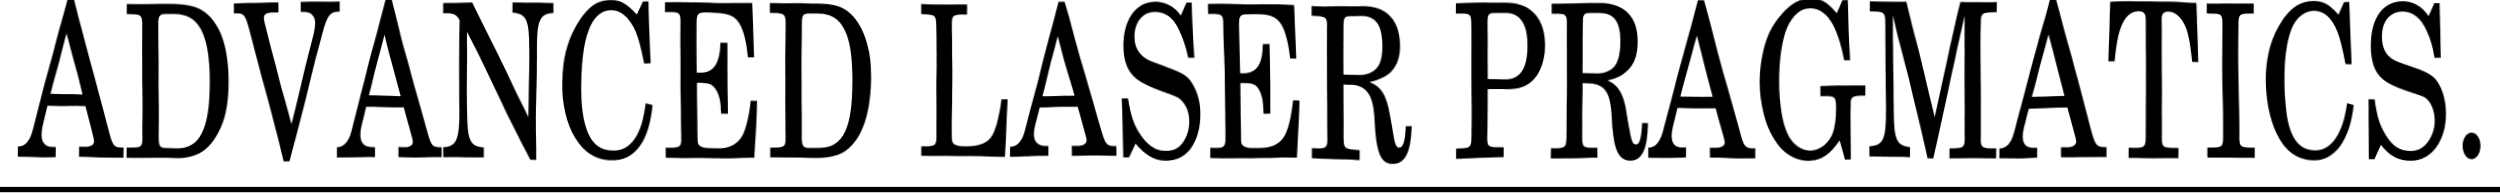
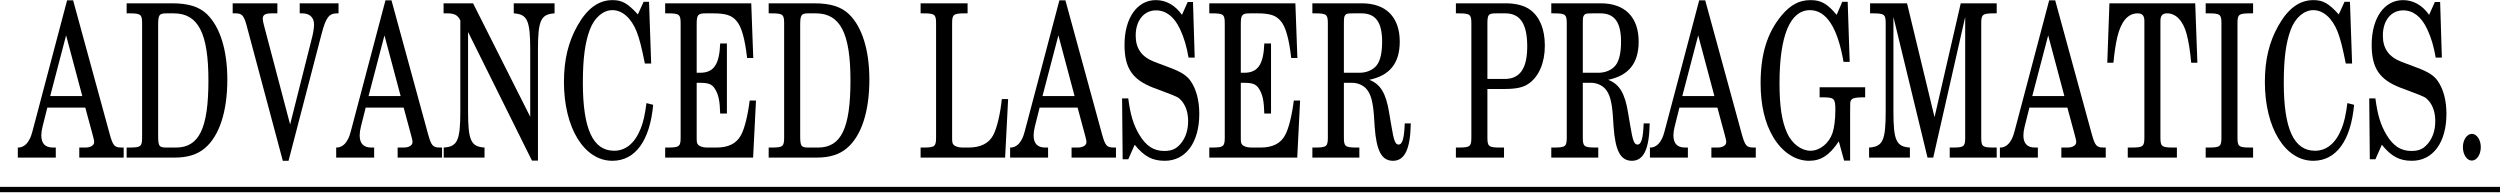
<svg xmlns="http://www.w3.org/2000/svg" width="5.2in" height="0.4in" viewBox="0 0 468 35.96" id="svg4144" version="1.1">
  <defs id="defs4146">
    <filter style="color-interpolation-filters:sRGB;" id="filter20313">
      <feTurbulence type="fractalNoise" numOctaves="5" seed="1" baseFrequency="0.013 0.013" result="turbulence" id="feTurbulence20315" />
      <feDisplacementMap in="SourceGraphic" in2="turbulence" scale="2" yChannelSelector="G" xChannelSelector="R" id="feDisplacementMap20317" />
    </filter>
    <filter style="color-interpolation-filters:sRGB;" id="filter20319">
      <feTurbulence type="fractalNoise" numOctaves="5" seed="1" baseFrequency="0.013 0.013" result="turbulence" id="feTurbulence20321" />
      <feDisplacementMap in="SourceGraphic" in2="turbulence" scale="2" yChannelSelector="G" xChannelSelector="R" id="feDisplacementMap20323" />
    </filter>
    <filter style="color-interpolation-filters:sRGB;" id="filter20325">
      <feTurbulence type="fractalNoise" numOctaves="5" seed="1" baseFrequency="0.013 0.013" result="turbulence" id="feTurbulence20327" />
      <feDisplacementMap in="SourceGraphic" in2="turbulence" scale="2" yChannelSelector="G" xChannelSelector="R" id="feDisplacementMap20329" />
    </filter>
    <filter style="color-interpolation-filters:sRGB;" id="filter20331">
      <feTurbulence type="fractalNoise" numOctaves="5" seed="1" baseFrequency="0.013 0.013" result="turbulence" id="feTurbulence20333" />
      <feDisplacementMap in="SourceGraphic" in2="turbulence" scale="2" yChannelSelector="G" xChannelSelector="R" id="feDisplacementMap20335" />
    </filter>
    <filter style="color-interpolation-filters:sRGB;" id="filter20337">
      <feTurbulence type="fractalNoise" numOctaves="5" seed="1" baseFrequency="0.013 0.013" result="turbulence" id="feTurbulence20339" />
      <feDisplacementMap in="SourceGraphic" in2="turbulence" scale="2" yChannelSelector="G" xChannelSelector="R" id="feDisplacementMap20341" />
    </filter>
    <filter style="color-interpolation-filters:sRGB;" id="filter20343">
      <feTurbulence type="fractalNoise" numOctaves="5" seed="1" baseFrequency="0.013 0.013" result="turbulence" id="feTurbulence20345" />
      <feDisplacementMap in="SourceGraphic" in2="turbulence" scale="2" yChannelSelector="G" xChannelSelector="R" id="feDisplacementMap20347" />
    </filter>
    <filter style="color-interpolation-filters:sRGB;" id="filter20349">
      <feTurbulence type="fractalNoise" numOctaves="5" seed="1" baseFrequency="0.013 0.013" result="turbulence" id="feTurbulence20351" />
      <feDisplacementMap in="SourceGraphic" in2="turbulence" scale="2" yChannelSelector="G" xChannelSelector="R" id="feDisplacementMap20353" />
    </filter>
    <filter style="color-interpolation-filters:sRGB;" id="filter20355">
      <feTurbulence type="fractalNoise" numOctaves="5" seed="1" baseFrequency="0.013 0.013" result="turbulence" id="feTurbulence20357" />
      <feDisplacementMap in="SourceGraphic" in2="turbulence" scale="2" yChannelSelector="G" xChannelSelector="R" id="feDisplacementMap20359" />
    </filter>
    <filter style="color-interpolation-filters:sRGB;" id="filter20361">
      <feTurbulence type="fractalNoise" numOctaves="5" seed="1" baseFrequency="0.013 0.013" result="turbulence" id="feTurbulence20363" />
      <feDisplacementMap in="SourceGraphic" in2="turbulence" scale="2" yChannelSelector="G" xChannelSelector="R" id="feDisplacementMap20365" />
    </filter>
    <filter style="color-interpolation-filters:sRGB;" id="filter20367">
      <feTurbulence type="fractalNoise" numOctaves="5" seed="1" baseFrequency="0.013 0.013" result="turbulence" id="feTurbulence20369" />
      <feDisplacementMap in="SourceGraphic" in2="turbulence" scale="2" yChannelSelector="G" xChannelSelector="R" id="feDisplacementMap20371" />
    </filter>
    <filter style="color-interpolation-filters:sRGB;" id="filter20373">
      <feTurbulence type="fractalNoise" numOctaves="5" seed="1" baseFrequency="0.013 0.013" result="turbulence" id="feTurbulence20375" />
      <feDisplacementMap in="SourceGraphic" in2="turbulence" scale="2" yChannelSelector="G" xChannelSelector="R" id="feDisplacementMap20377" />
    </filter>
    <filter style="color-interpolation-filters:sRGB;" id="filter20379">
      <feTurbulence type="fractalNoise" numOctaves="5" seed="1" baseFrequency="0.013 0.013" result="turbulence" id="feTurbulence20381" />
      <feDisplacementMap in="SourceGraphic" in2="turbulence" scale="2" yChannelSelector="G" xChannelSelector="R" id="feDisplacementMap20383" />
    </filter>
    <filter style="color-interpolation-filters:sRGB;" id="filter20385">
      <feTurbulence type="fractalNoise" numOctaves="5" seed="1" baseFrequency="0.013 0.013" result="turbulence" id="feTurbulence20387" />
      <feDisplacementMap in="SourceGraphic" in2="turbulence" scale="2" yChannelSelector="G" xChannelSelector="R" id="feDisplacementMap20389" />
    </filter>
    <filter style="color-interpolation-filters:sRGB;" id="filter20391">
      <feTurbulence type="fractalNoise" numOctaves="5" seed="1" baseFrequency="0.013 0.013" result="turbulence" id="feTurbulence20393" />
      <feDisplacementMap in="SourceGraphic" in2="turbulence" scale="2" yChannelSelector="G" xChannelSelector="R" id="feDisplacementMap20395" />
    </filter>
    <filter style="color-interpolation-filters:sRGB;" id="filter20397">
      <feTurbulence type="fractalNoise" numOctaves="5" seed="1" baseFrequency="0.013 0.013" result="turbulence" id="feTurbulence20399" />
      <feDisplacementMap in="SourceGraphic" in2="turbulence" scale="2" yChannelSelector="G" xChannelSelector="R" id="feDisplacementMap20401" />
    </filter>
    <filter style="color-interpolation-filters:sRGB;" id="filter20403">
      <feTurbulence type="fractalNoise" numOctaves="5" seed="1" baseFrequency="0.013 0.013" result="turbulence" id="feTurbulence20405" />
      <feDisplacementMap in="SourceGraphic" in2="turbulence" scale="2" yChannelSelector="G" xChannelSelector="R" id="feDisplacementMap20407" />
    </filter>
    <filter style="color-interpolation-filters:sRGB;" id="filter20409">
      <feTurbulence type="fractalNoise" numOctaves="5" seed="1" baseFrequency="0.013 0.013" result="turbulence" id="feTurbulence20411" />
      <feDisplacementMap in="SourceGraphic" in2="turbulence" scale="2" yChannelSelector="G" xChannelSelector="R" id="feDisplacementMap20413" />
    </filter>
    <filter style="color-interpolation-filters:sRGB;" id="filter20415">
      <feTurbulence type="fractalNoise" numOctaves="5" seed="1" baseFrequency="0.013 0.013" result="turbulence" id="feTurbulence20417" />
      <feDisplacementMap in="SourceGraphic" in2="turbulence" scale="2" yChannelSelector="G" xChannelSelector="R" id="feDisplacementMap20419" />
    </filter>
    <filter style="color-interpolation-filters:sRGB;" id="filter20421">
      <feTurbulence type="fractalNoise" numOctaves="5" seed="1" baseFrequency="0.013 0.013" result="turbulence" id="feTurbulence20423" />
      <feDisplacementMap in="SourceGraphic" in2="turbulence" scale="2" yChannelSelector="G" xChannelSelector="R" id="feDisplacementMap20425" />
    </filter>
    <filter style="color-interpolation-filters:sRGB;" id="filter20427">
      <feTurbulence type="fractalNoise" numOctaves="5" seed="1" baseFrequency="0.013 0.013" result="turbulence" id="feTurbulence20429" />
      <feDisplacementMap in="SourceGraphic" in2="turbulence" scale="2" yChannelSelector="G" xChannelSelector="R" id="feDisplacementMap20431" />
    </filter>
    <filter style="color-interpolation-filters:sRGB;" id="filter20433">
      <feTurbulence type="fractalNoise" numOctaves="5" seed="1" baseFrequency="0.013 0.013" result="turbulence" id="feTurbulence20435" />
      <feDisplacementMap in="SourceGraphic" in2="turbulence" scale="2" yChannelSelector="G" xChannelSelector="R" id="feDisplacementMap20437" />
    </filter>
    <filter style="color-interpolation-filters:sRGB;" id="filter20439">
      <feTurbulence type="fractalNoise" numOctaves="5" seed="1" baseFrequency="0.013 0.013" result="turbulence" id="feTurbulence20441" />
      <feDisplacementMap in="SourceGraphic" in2="turbulence" scale="2" yChannelSelector="G" xChannelSelector="R" id="feDisplacementMap20443" />
    </filter>
    <filter style="color-interpolation-filters:sRGB;" id="filter20445">
      <feTurbulence type="fractalNoise" numOctaves="5" seed="1" baseFrequency="0.013 0.013" result="turbulence" id="feTurbulence20447" />
      <feDisplacementMap in="SourceGraphic" in2="turbulence" scale="2" yChannelSelector="G" xChannelSelector="R" id="feDisplacementMap20449" />
    </filter>
    <filter style="color-interpolation-filters:sRGB;" id="filter20451">
      <feTurbulence type="fractalNoise" numOctaves="5" seed="1" baseFrequency="0.013 0.013" result="turbulence" id="feTurbulence20453" />
      <feDisplacementMap in="SourceGraphic" in2="turbulence" scale="2" yChannelSelector="G" xChannelSelector="R" id="feDisplacementMap20455" />
    </filter>
  </defs>
  <g id="layer1" transform="translate(-144,-216.9018)">
-     <g transform="matrix(0.6703418,0,0,1,13.48319,-72.8464)" style="font-style:normal;font-variant:normal;font-weight:500;font-stretch:normal;font-size:40px;line-height:125%;font-family:'Century Schoolbook L';-inkscape-font-specification:'Century Schoolbook L Medium';letter-spacing:0px;word-spacing:0px;fill:#000000;fill-opacity:1;stroke:none;stroke-width:1px;stroke-linecap:butt;stroke-linejoin:miter;stroke-opacity:1" id="flowRoot4692">
-       <path d="m 215.12,289.788 -1.68,0 -9.2,23.32 c -0.8,2.08 -0.96,2.36 -1.56,3 -0.64,0.76 -1.76,1.24 -2.84,1.24 l -0.16,0 0,1.88 10.6,0 0,-1.88 -0.8,0 c -2.16,0 -3.24,-0.76 -3.24,-2.28 0,-0.48 0.12,-1.04 0.36,-1.68 l 1.32,-3.52 10.6,0 2.16,5.36 c 0.24,0.6 0.32,0.88 0.32,1.08 0,0.64 -1,1.04 -2.48,1.04 l -1.68,0 0,1.88 12.4,0 0,-1.88 -0.56,0 c -2,0 -2.44,-0.32 -3.36,-2.56 l -10.2,-25 z m -1.96,6.56 4.52,11.36 -8.96,0 4.44,-11.36 z" style="filter:url(#filter20313)" id="path14889" />
-       <path d="m 234.386,314.308 0,1.16 c 0,1.68 -0.36,1.88 -3.56,1.88 l -0.76,0 0,1.88 13.44,0 c 3.56,0 6.28,-0.56 8.4,-1.76 4.04,-2.28 6.28,-6.84 6.28,-12.84 0,-5.48 -2,-9.84 -5.68,-12.24 -2.2,-1.4 -5.16,-2.04 -9.72,-2.04 l -12.72,0 0,1.88 0.76,0 c 3.2,0 3.56,0.2 3.56,1.88 l 0,1.16 0,19.04 z m 6.76,3.04 c -2,0 -2.28,-0.24 -2.28,-2.2 l 0,-20.68 c 0,-1.96 0.28,-2.24 2.28,-2.24 l 2.08,0 c 6.84,0 9.68,3.72 9.68,12.56 0,8.96 -2.6,12.56 -9.04,12.56 l -2.72,0 z" style="filter:url(#filter20319)" id="path14891" />
-       <path d="m 275.72,313.028 -7.32,-18.6 c -0.2,-0.48 -0.32,-0.96 -0.32,-1.2 0,-0.72 0.68,-1 2.48,-1 l 1.6,0 0,-1.88 -12.48,0 0,1.88 0.8,0 c 1.8,0 2.32,0.4 3.08,2.24 l 10.12,25.36 1.6,0 9.2,-23.68 c 1.2,-3.12 2.08,-3.92 4.36,-3.92 l 0.4,0 0,-1.88 -10.84,0 0,1.88 0.76,0 c 2.04,0 3.24,0.8 3.24,2.08 0,0.56 -0.2,1.48 -0.48,2.24 l -6.2,16.48 z" style="filter:url(#filter20325)" id="path14893" />
-       <path d="m 304.026,289.788 -1.68,0 -9.2,23.32 c -0.8,2.08 -0.96,2.36 -1.56,3 -0.64,0.76 -1.76,1.24 -2.84,1.24 l -0.16,0 0,1.88 10.6,0 0,-1.88 -0.8,0 c -2.16,0 -3.24,-0.76 -3.24,-2.28 0,-0.48 0.12,-1.04 0.36,-1.68 l 1.32,-3.52 10.6,0 2.16,5.36 c 0.24,0.6 0.32,0.88 0.32,1.08 0,0.64 -1,1.04 -2.48,1.04 l -1.68,0 0,1.88 12.4,0 0,-1.88 -0.56,0 c -2,0 -2.44,-0.32 -3.36,-2.56 l -10.2,-25 z m -1.96,6.56 4.52,11.36 -8.96,0 4.44,-11.36 z" style="filter:url(#filter20331)" id="path14895" />
-       <path d="m 326.812,290.348 -8.24,0 0,1.88 1,0 c 2.04,0 2.96,0.32 3.68,1.32 l 0,17 c 0,5.48 -0.8,6.64 -4.64,6.8 l 0,1.88 11.4,0 0,-1.88 c -3.8,-0.16 -4.6,-1.32 -4.6,-6.8 l 0,-14.84 17.84,24.08 1.68,0 0,-20.76 c 0,-5.48 0.8,-6.64 4.64,-6.8 l 0,-1.88 -11.4,0 0,1.88 c 3.8,0.16 4.6,1.32 4.6,6.8 l 0,12.56 -15.96,-21.24 z" style="filter:url(#filter20337)" id="path14897" />
-       <path d="m 375.951,290.068 -1.52,0 -1.6,2.36 c -2.84,-2.08 -4.4,-2.68 -7.08,-2.68 -3.88,0 -7.08,1.56 -9.8,4.8 -2.56,3.04 -3.76,6.4 -3.76,10.52 0,8.6 5.64,14.76 13.52,14.76 6.4,0 10.48,-3.76 11.4,-10.48 l -1.88,-0.32 c -0.4,2.12 -0.88,3.56 -1.6,4.76 -1.64,2.76 -4.2,4.16 -7.44,4.16 -5.92,0 -8.72,-4.12 -8.72,-12.72 0,-4.52 0.6,-7.56 1.96,-9.96 1.24,-2.24 3.72,-3.64 6.28,-3.64 2.8,0 5.28,1.48 6.8,4.04 0.76,1.32 1.36,2.88 2.28,5.96 l 1.76,0 -0.6,-11.56 z" style="filter:url(#filter20343)" id="path14899" />
-       <path d="m 404.497,290.348 -24.04,0 0,1.88 0.72,0 c 3.24,0 3.6,0.2 3.6,1.88 l 0,1.16 0,19.04 0,1.16 c 0,1.68 -0.36,1.88 -3.6,1.88 l -0.72,0 0,1.88 24.56,0 0.8,-10.68 -1.76,0 c -0.52,2.8 -1.44,5.28 -2.4,6.44 -1.24,1.6 -3.52,2.36 -6.88,2.36 l -2.64,0 c -1.2,0 -2.2,-0.24 -2.56,-0.6 -0.28,-0.24 -0.32,-0.48 -0.32,-1.32 l 0,-10.2 0.8,0 c 2.44,0 3.44,0.24 4.24,1.08 1.04,1.04 1.44,2.32 1.52,4.68 l 1.88,0 0,-13.12 -1.88,0 c -0.2,3.92 -1.8,5.48 -5.6,5.48 l -0.96,0 0,-9.12 c 0,-1.72 0.36,-2 2.52,-2 l 2.08,0 c 3.52,0 5.24,0.36 6.6,1.48 1.32,1.04 2.28,3.28 2.88,6.88 l 1.72,0 -0.56,-10.24 z" style="filter:url(#filter20349)" id="path14901" />
-       <path d="m 413.683,314.308 0,1.16 c 0,1.68 -0.36,1.88 -3.56,1.88 l -0.76,0 0,1.88 13.44,0 c 3.56,0 6.28,-0.56 8.4,-1.76 4.04,-2.28 6.28,-6.84 6.28,-12.84 0,-5.48 -2,-9.84 -5.68,-12.24 -2.2,-1.4 -5.16,-2.04 -9.72,-2.04 l -12.72,0 0,1.88 0.76,0 c 3.2,0 3.56,0.2 3.56,1.88 l 0,1.16 0,19.04 z m 6.76,3.04 c -2,0 -2.28,-0.24 -2.28,-2.2 l 0,-20.68 c 0,-1.96 0.28,-2.24 2.28,-2.24 l 2.08,0 c 6.84,0 9.68,3.72 9.68,12.56 0,8.96 -2.6,12.56 -9.04,12.56 l -2.72,0 z" style="filter:url(#filter20355)" id="path14903" />
-       <path d="m 476.231,308.268 -1.76,0 c -0.4,2.72 -1.36,5.44 -2.4,6.76 -1.24,1.56 -3.56,2.32 -6.92,2.32 l -1.68,0 c -1.2,0 -2.2,-0.24 -2.56,-0.6 -0.28,-0.24 -0.32,-0.48 -0.32,-1.32 l 0,-20.16 0,-1.16 c 0,-1.68 0.36,-1.88 3.6,-1.88 l 0.72,0 0,-1.88 -13.12,0 0,1.88 0.72,0 c 3.24,0 3.6,0.2 3.6,1.88 l 0,1.16 0,19.04 0,1.16 c 0,1.68 -0.36,1.88 -3.6,1.88 l -0.72,0 0,1.88 23.6,0 0.84,-10.96 z" style="filter:url(#filter20361)" id="path14905" />
-       <path d="m 492.229,289.788 -1.68,0 -9.2,23.32 c -0.8,2.08 -0.96,2.36 -1.56,3 -0.64,0.76 -1.76,1.24 -2.84,1.24 l -0.16,0 0,1.88 10.6,0 0,-1.88 -0.8,0 c -2.16,0 -3.24,-0.76 -3.24,-2.28 0,-0.48 0.12,-1.04 0.36,-1.68 l 1.32,-3.52 10.6,0 2.16,5.36 c 0.24,0.6 0.32,0.88 0.32,1.08 0,0.64 -1,1.04 -2.48,1.04 l -1.68,0 0,1.88 12.4,0 0,-1.88 -0.56,0 c -2,0 -2.44,-0.32 -3.36,-2.56 l -10.2,-25 z m -1.96,6.56 4.52,11.36 -8.96,0 4.44,-11.36 z" style="filter:url(#filter20367)" id="path14907" />
-       <path d="m 527.856,290.108 -1.48,0 -1.6,2.4 c -1.88,-1.8 -4.44,-2.76 -7.28,-2.76 -5.24,0 -8.76,3.36 -8.76,8.36 0,4.36 2.16,6.52 8.04,8.04 l 3.8,0.96 c 2.96,0.76 3.24,0.84 4.08,1.48 1.2,0.92 1.84,2.24 1.84,3.8 0,1.6 -0.6,2.92 -1.8,4 -1.32,1.16 -2.64,1.6 -4.84,1.6 -2.96,0 -5.08,-0.92 -6.96,-3 -1.68,-1.88 -2.52,-3.76 -3.12,-6.84 l -1.72,0 0.16,11.4 1.56,0 1.8,-2.72 c 2.68,2.2 4.92,3 8.4,3 5.88,0 9.64,-3.44 9.64,-8.8 0,-2.48 -0.84,-4.6 -2.4,-6.12 -1.08,-1.04 -2.64,-1.72 -5.84,-2.52 l -4.28,-1.08 c -3.56,-0.92 -5.24,-2.48 -5.24,-4.92 0,-2.8 2.28,-4.72 5.68,-4.72 2.8,0 5.08,1.2 6.68,3.48 1.16,1.64 1.88,3.32 2.4,5.36 l 1.72,0 -0.48,-10.4 z" style="filter:url(#filter20373)" id="path14909" />
-       <path d="m 556.45,290.348 -24.04,0 0,1.88 0.72,0 c 3.24,0 3.6,0.2 3.6,1.88 l 0,1.16 0,19.04 0,1.16 c 0,1.68 -0.36,1.88 -3.6,1.88 l -0.72,0 0,1.88 24.56,0 0.8,-10.68 -1.76,0 c -0.52,2.8 -1.44,5.28 -2.4,6.44 -1.24,1.6 -3.52,2.36 -6.88,2.36 l -2.64,0 c -1.2,0 -2.2,-0.24 -2.56,-0.6 -0.28,-0.24 -0.32,-0.48 -0.32,-1.32 l 0,-10.2 0.8,0 c 2.44,0 3.44,0.24 4.24,1.08 1.04,1.04 1.44,2.32 1.52,4.68 l 1.88,0 0,-13.12 -1.88,0 c -0.2,3.92 -1.8,5.48 -5.6,5.48 l -0.96,0 0,-9.12 c 0,-1.72 0.36,-2 2.52,-2 l 2.08,0 c 3.52,0 5.24,0.36 6.6,1.48 1.32,1.04 2.28,3.28 2.88,6.88 l 1.72,0 -0.56,-10.24 z" style="filter:url(#filter20379)" id="path14911" />
-       <path d="m 569.996,305.228 2.32,0 c 1.56,0 3.16,0.48 4.04,1.2 1.16,0.92 1.76,2.36 2.04,5 l 0.2,2.04 c 0.48,4.52 1.96,6.36 5.12,6.36 3.28,0 4.84,-2.2 4.96,-7 l -1.68,0 c -0.16,2.76 -0.64,3.96 -1.72,3.96 -0.92,0 -1.32,-0.68 -2,-3.44 l -0.64,-2.52 c -0.88,-3.68 -2.44,-5.36 -5.56,-6.16 5.76,-0.8 8.52,-3.12 8.52,-7.16 0,-4.56 -3.84,-7.16 -10.56,-7.16 l -13.84,0 0,1.88 0.72,0 c 3.24,0 3.6,0.2 3.6,1.88 l 0,1.16 0,19.08 0,1.12 c 0,1.68 -0.36,1.88 -3.6,1.88 l -0.72,0 0,1.88 13.12,0 0,-1.88 -0.72,0 c -3.24,0 -3.6,-0.2 -3.6,-1.88 l 0,-1.12 0,-9.12 z m 0,-1.88 0,-8.8 c 0,-1.6 0.04,-1.72 0.44,-2.04 0.32,-0.24 0.6,-0.28 2.32,-0.28 l 2.16,0 c 3.96,0 5.76,1.68 5.76,5.32 0,2.04 -0.52,3.6 -1.56,4.44 -1,0.84 -2.8,1.36 -4.72,1.36 l -4.4,0 z" style="filter:url(#filter20385)" id="path14913" />
-       <path d="m 610.076,306.388 4.52,0 c 3.6,0 5.48,-0.28 7.08,-1.04 2.84,-1.36 4.44,-3.92 4.44,-7.08 0,-3.04 -1.4,-5.36 -4.04,-6.68 -1.56,-0.8 -4.04,-1.24 -6.8,-1.24 l -14,0 0,1.88 0.72,0 c 3.24,0 3.6,0.2 3.6,1.88 l 0,1.16 0,19.04 0,1.16 c 0,1.68 -0.36,1.88 -3.6,1.88 l -0.72,0 0,1.88 13.44,0 0,-1.88 -1.04,0 c -3.24,0 -3.6,-0.2 -3.6,-1.88 l 0,-1.16 0,-7.92 z m 0,-1.88 0,-10.24 c 0,-1.84 0.24,-2.04 2.44,-2.04 l 2.56,0 c 4.16,0 6.12,1.96 6.12,6.2 0,4.12 -2.04,6.08 -6.28,6.08 l -4.84,0 z" style="filter:url(#filter20391)" id="path14915" />
-       <path d="m 636.715,305.228 2.32,0 c 1.56,0 3.16,0.48 4.04,1.2 1.16,0.92 1.76,2.36 2.04,5 l 0.2,2.04 c 0.48,4.52 1.96,6.36 5.12,6.36 3.28,0 4.84,-2.2 4.96,-7 l -1.68,0 c -0.16,2.76 -0.64,3.96 -1.72,3.96 -0.92,0 -1.32,-0.68 -2,-3.44 l -0.64,-2.52 c -0.88,-3.68 -2.44,-5.36 -5.56,-6.16 5.76,-0.8 8.52,-3.12 8.52,-7.16 0,-4.56 -3.84,-7.16 -10.56,-7.16 l -13.84,0 0,1.88 0.72,0 c 3.24,0 3.6,0.2 3.6,1.88 l 0,1.16 0,19.08 0,1.12 c 0,1.68 -0.36,1.88 -3.6,1.88 l -0.72,0 0,1.88 13.12,0 0,-1.88 -0.72,0 c -3.24,0 -3.6,-0.2 -3.6,-1.88 l 0,-1.12 0,-9.12 z m 0,-1.88 0,-8.8 c 0,-1.6 0.04,-1.72 0.44,-2.04 0.32,-0.24 0.6,-0.28 2.32,-0.28 l 2.16,0 c 3.96,0 5.76,1.68 5.76,5.32 0,2.04 -0.52,3.6 -1.56,4.44 -1,0.84 -2.8,1.36 -4.72,1.36 l -4.4,0 z" style="filter:url(#filter20397)" id="path14917" />
-       <path d="m 670.901,289.788 -1.68,0 -9.2,23.32 c -0.8,2.08 -0.96,2.36 -1.56,3 -0.64,0.76 -1.76,1.24 -2.84,1.24 l -0.16,0 0,1.88 10.6,0 0,-1.88 -0.8,0 c -2.16,0 -3.24,-0.76 -3.24,-2.28 0,-0.48 0.12,-1.04 0.36,-1.68 l 1.32,-3.52 10.6,0 2.16,5.36 c 0.24,0.6 0.32,0.88 0.32,1.08 0,0.64 -1,1.04 -2.48,1.04 l -1.68,0 0,1.88 12.4,0 0,-1.88 -0.56,0 c -2,0 -2.44,-0.32 -3.36,-2.56 l -10.2,-25 z m -1.96,6.56 4.52,11.36 -8.96,0 4.44,-11.36 z" style="filter:url(#filter20403)" id="path14919" />
-       <path d="m 710.688,290.068 -1.52,0 -1.56,2.44 c -2.6,-2.08 -4.36,-2.76 -7.28,-2.76 -3.16,0 -5.64,0.88 -8.16,2.92 -3.96,3.2 -5.8,7.24 -5.8,12.64 0,4.08 1.2,7.48 3.52,10.08 2.48,2.8 6.16,4.44 10,4.44 3.36,0 5.72,-1.04 8.32,-3.64 l 1.48,3.6 1.68,0 0,-8.8 c 0,-2.16 0,-2.2 0.24,-2.48 0.36,-0.4 1.2,-0.56 3.36,-0.56 l 0.6,0 0,-1.88 -12.72,0 0,1.88 0.76,0 c 3.36,0 3.64,0.2 3.64,2.4 0,1.72 -0.32,3.32 -0.8,4.28 -1,1.96 -3.56,3.32 -6.16,3.32 -2.56,0 -5.16,-1.32 -6.52,-3.32 -1.48,-2.2 -2.12,-5.04 -2.12,-9.32 0,-8.92 2.96,-13.68 8.52,-13.68 4.56,0 7.72,3.28 9.36,9.68 l 1.72,0 -0.56,-11.24 z" style="filter:url(#filter20409)" id="path14921" />
-       <path d="m 727.261,290.348 -10.32,0 0,1.88 0.76,0 c 3.24,0 3.6,0.2 3.6,1.88 l 0,1.16 0,15.32 c 0,5.44 -0.8,6.6 -4.64,6.76 l 0,1.88 11.4,0 0,-1.88 c -3.8,-0.16 -4.6,-1.32 -4.6,-6.76 l 0,-17.68 9.52,26.32 1.6,0 8.92,-26.32 0,21.4 0,1.16 c 0,1.72 -0.36,1.88 -3.6,1.88 l -0.72,0 0,1.88 13.12,0 0,-1.88 -0.72,0 c -3.24,0 -3.6,-0.16 -3.6,-1.88 l 0,-1.16 0,-19.04 0,-1.16 c 0,-1.68 0.36,-1.88 3.6,-1.88 l 0.72,0 0,-1.88 -10.04,0 -7.32,21.32 -7.68,-21.32 z" style="filter:url(#filter20415)" id="path14923" />
-       <path d="m 768.636,289.788 -1.68,0 -9.2,23.32 c -0.8,2.08 -0.96,2.36 -1.56,3 -0.64,0.76 -1.76,1.24 -2.84,1.24 l -0.16,0 0,1.88 10.6,0 0,-1.88 -0.8,0 c -2.16,0 -3.24,-0.76 -3.24,-2.28 0,-0.48 0.12,-1.04 0.36,-1.68 l 1.32,-3.52 10.6,0 2.16,5.36 c 0.24,0.6 0.32,0.88 0.32,1.08 0,0.64 -1,1.04 -2.48,1.04 l -1.68,0 0,1.88 12.4,0 0,-1.88 -0.56,0 c -2,0 -2.44,-0.32 -3.36,-2.56 l -10.2,-25 z m -1.96,6.56 4.52,11.36 -8.96,0 4.44,-11.36 z" style="filter:url(#filter20421)" id="path14925" />
-       <path d="m 807.742,290.348 -23.96,0 -0.6,11.12 1.72,0 c 0.28,-2 0.64,-3.52 1.08,-4.8 1.04,-2.92 2.96,-4.44 5.68,-4.44 1.32,0 1.88,0.44 1.88,1.44 l 0,20.64 0,1.16 c 0,1.68 -0.36,1.88 -3.6,1.88 l -1.04,0 0,1.88 13.72,0 0,-1.88 -1.04,0 c -3.2,0 -3.56,-0.2 -3.56,-1.88 l 0,-1.16 0,-20.64 c 0,-1 0.56,-1.44 1.88,-1.44 2.44,0 4.4,1.36 5.4,3.76 0.6,1.48 1,3.2 1.32,5.48 l 1.72,0 -0.6,-11.12 z" style="filter:url(#filter20427)" id="path14927" />
-       <path d="m 819.541,295.268 0,-1.16 c 0,-1.68 0.36,-1.88 3.56,-1.88 l 0.8,0 0,-1.88 -13.24,0 0,1.88 0.8,0 c 3.24,0 3.6,0.2 3.6,1.88 l 0,1.16 0,19.04 0,1.16 c 0,1.68 -0.36,1.88 -3.6,1.88 l -0.8,0 0,1.88 13.24,0 0,-1.88 -0.8,0 c -3.2,0 -3.56,-0.2 -3.56,-1.88 l 0,-1.16 0,-19.04 z" style="filter:url(#filter20433)" id="path14929" />
-       <path d="m 850.951,290.068 -1.52,0 -1.6,2.36 c -2.84,-2.08 -4.4,-2.68 -7.08,-2.68 -3.88,0 -7.08,1.56 -9.8,4.8 -2.56,3.04 -3.76,6.4 -3.76,10.52 0,8.6 5.64,14.76 13.52,14.76 6.4,0 10.48,-3.76 11.4,-10.48 l -1.88,-0.32 c -0.4,2.12 -0.88,3.56 -1.6,4.76 -1.64,2.76 -4.2,4.16 -7.44,4.16 -5.92,0 -8.72,-4.12 -8.72,-12.72 0,-4.52 0.6,-7.56 1.96,-9.96 1.24,-2.24 3.72,-3.64 6.28,-3.64 2.8,0 5.28,1.48 6.8,4.04 0.76,1.32 1.36,2.88 2.28,5.96 l 1.76,0 -0.6,-11.56 z" style="filter:url(#filter20439)" id="path14931" />
-       <path d="m 876.137,290.108 -1.48,0 -1.6,2.4 c -1.88,-1.8 -4.44,-2.76 -7.28,-2.76 -5.24,0 -8.76,3.36 -8.76,8.36 0,4.36 2.16,6.52 8.04,8.04 l 3.8,0.96 c 2.96,0.76 3.24,0.84 4.08,1.48 1.2,0.92 1.84,2.24 1.84,3.8 0,1.6 -0.6,2.92 -1.8,4 -1.32,1.16 -2.64,1.6 -4.84,1.6 -2.96,0 -5.08,-0.92 -6.96,-3 -1.68,-1.88 -2.52,-3.76 -3.12,-6.84 l -1.72,0 0.16,11.4 1.56,0 1.8,-2.72 c 2.68,2.2 4.92,3 8.4,3 5.88,0 9.64,-3.44 9.64,-8.8 0,-2.48 -0.84,-4.6 -2.4,-6.12 -1.08,-1.04 -2.64,-1.72 -5.84,-2.52 l -4.28,-1.08 c -3.56,-0.92 -5.24,-2.48 -5.24,-4.92 0,-2.8 2.28,-4.72 5.68,-4.72 2.8,0 5.08,1.2 6.68,3.48 1.16,1.64 1.88,3.32 2.4,5.36 l 1.72,0 -0.48,-10.4 z" style="filter:url(#filter20445)" id="path14933" />
-       <path d="m 885.011,314.788 c -1.4,0 -2.52,1.12 -2.52,2.48 0,1.4 1.12,2.52 2.48,2.52 1.4,0 2.52,-1.12 2.52,-2.52 0,-1.36 -1.12,-2.48 -2.48,-2.48 z" style="filter:url(#filter20451)" id="path14935" />
+     <g transform="matrix(0.6703418,0,0,1,13.48319,-72.8464)" style="font-style:normal;font-variant:normal;font-weight:500;font-stretch:normal;font-size:40px;line-height:125%;font-family:'Century Schoolbook L';-inkscape-font-specification:'Century Schoolbook L Medium';letter-spacing:0px;word-spacing:0px;fill:#000000;fill-opacity:1;stroke:none;stroke-width:1px;stroke-linecap:butt;stroke-linejoin:miter;stroke-opacity:1;" id="flowRoot4692">
+       <path d="m 215.12,289.788 -1.68,0 -9.2,23.32 c -0.8,2.08 -0.96,2.36 -1.56,3 -0.64,0.76 -1.76,1.24 -2.84,1.24 l -0.16,0 0,1.88 10.6,0 0,-1.88 -0.8,0 c -2.16,0 -3.24,-0.76 -3.24,-2.28 0,-0.48 0.12,-1.04 0.36,-1.68 l 1.32,-3.52 10.6,0 2.16,5.36 c 0.24,0.6 0.32,0.88 0.32,1.08 0,0.64 -1,1.04 -2.48,1.04 l -1.68,0 0,1.88 12.4,0 0,-1.88 -0.56,0 c -2,0 -2.44,-0.32 -3.36,-2.56 l -10.2,-25 z m -1.96,6.56 4.52,11.36 -8.96,0 4.44,-11.36 z" style="" id="path14889" />
+       <path d="m 234.386,314.308 0,1.16 c 0,1.68 -0.36,1.88 -3.56,1.88 l -0.76,0 0,1.88 13.44,0 c 3.56,0 6.28,-0.56 8.4,-1.76 4.04,-2.28 6.28,-6.84 6.28,-12.84 0,-5.48 -2,-9.84 -5.68,-12.24 -2.2,-1.4 -5.16,-2.04 -9.72,-2.04 l -12.72,0 0,1.88 0.76,0 c 3.2,0 3.56,0.2 3.56,1.88 l 0,1.16 0,19.04 z m 6.76,3.04 c -2,0 -2.28,-0.24 -2.28,-2.2 l 0,-20.68 c 0,-1.96 0.28,-2.24 2.28,-2.24 l 2.08,0 c 6.84,0 9.68,3.72 9.68,12.56 0,8.96 -2.6,12.56 -9.04,12.56 l -2.72,0 z" style="" id="path14891" />
+       <path d="m 275.72,313.028 -7.32,-18.6 c -0.2,-0.48 -0.32,-0.96 -0.32,-1.2 0,-0.72 0.68,-1 2.48,-1 l 1.6,0 0,-1.88 -12.48,0 0,1.88 0.8,0 c 1.8,0 2.32,0.4 3.08,2.24 l 10.12,25.36 1.6,0 9.2,-23.68 c 1.2,-3.12 2.08,-3.92 4.36,-3.92 l 0.4,0 0,-1.88 -10.84,0 0,1.88 0.76,0 c 2.04,0 3.24,0.8 3.24,2.08 0,0.56 -0.2,1.48 -0.48,2.24 l -6.2,16.48 z" style="" id="path14893" />
+       <path d="m 304.026,289.788 -1.68,0 -9.2,23.32 c -0.8,2.08 -0.96,2.36 -1.56,3 -0.64,0.76 -1.76,1.24 -2.84,1.24 l -0.16,0 0,1.88 10.6,0 0,-1.88 -0.8,0 c -2.16,0 -3.24,-0.76 -3.24,-2.28 0,-0.48 0.12,-1.04 0.36,-1.68 l 1.32,-3.52 10.6,0 2.16,5.36 c 0.24,0.6 0.32,0.88 0.32,1.08 0,0.64 -1,1.04 -2.48,1.04 l -1.68,0 0,1.88 12.4,0 0,-1.88 -0.56,0 c -2,0 -2.44,-0.32 -3.36,-2.56 l -10.2,-25 z m -1.96,6.56 4.52,11.36 -8.96,0 4.44,-11.36 z" style="" id="path14895" />
+       <path d="m 326.812,290.348 -8.24,0 0,1.88 1,0 c 2.04,0 2.96,0.32 3.68,1.32 l 0,17 c 0,5.48 -0.8,6.64 -4.64,6.8 l 0,1.88 11.4,0 0,-1.88 c -3.8,-0.16 -4.6,-1.32 -4.6,-6.8 l 0,-14.84 17.84,24.08 1.68,0 0,-20.76 c 0,-5.48 0.8,-6.64 4.64,-6.8 l 0,-1.88 -11.4,0 0,1.88 c 3.8,0.16 4.6,1.32 4.6,6.8 l 0,12.56 -15.96,-21.24 z" style="" id="path14897" />
+       <path d="m 375.951,290.068 -1.52,0 -1.6,2.36 c -2.84,-2.08 -4.4,-2.68 -7.08,-2.68 -3.88,0 -7.08,1.56 -9.8,4.8 -2.56,3.04 -3.76,6.4 -3.76,10.52 0,8.6 5.64,14.76 13.52,14.76 6.4,0 10.48,-3.76 11.4,-10.48 l -1.88,-0.32 c -0.4,2.12 -0.88,3.56 -1.6,4.76 -1.64,2.76 -4.2,4.16 -7.44,4.16 -5.92,0 -8.72,-4.12 -8.72,-12.72 0,-4.52 0.6,-7.56 1.96,-9.96 1.24,-2.24 3.72,-3.64 6.28,-3.64 2.8,0 5.28,1.48 6.8,4.04 0.76,1.32 1.36,2.88 2.28,5.96 l 1.76,0 -0.6,-11.56 z" style="" id="path14899" />
+       <path d="m 404.497,290.348 -24.04,0 0,1.88 0.72,0 c 3.24,0 3.6,0.2 3.6,1.88 l 0,1.16 0,19.04 0,1.16 c 0,1.68 -0.36,1.88 -3.6,1.88 l -0.72,0 0,1.88 24.56,0 0.8,-10.68 -1.76,0 c -0.52,2.8 -1.44,5.28 -2.4,6.44 -1.24,1.6 -3.52,2.36 -6.88,2.36 l -2.64,0 c -1.2,0 -2.2,-0.24 -2.56,-0.6 -0.28,-0.24 -0.32,-0.48 -0.32,-1.32 l 0,-10.2 0.8,0 c 2.44,0 3.44,0.24 4.24,1.08 1.04,1.04 1.44,2.32 1.52,4.68 l 1.88,0 0,-13.12 -1.88,0 c -0.2,3.92 -1.8,5.48 -5.6,5.48 l -0.96,0 0,-9.12 c 0,-1.72 0.36,-2 2.52,-2 l 2.08,0 c 3.52,0 5.24,0.36 6.6,1.48 1.32,1.04 2.28,3.28 2.88,6.88 l 1.72,0 -0.56,-10.24 z" style="" id="path14901" />
+       <path d="m 413.683,314.308 0,1.16 c 0,1.68 -0.36,1.88 -3.56,1.88 l -0.76,0 0,1.88 13.44,0 c 3.56,0 6.28,-0.56 8.4,-1.76 4.04,-2.28 6.28,-6.84 6.28,-12.84 0,-5.48 -2,-9.84 -5.68,-12.24 -2.2,-1.4 -5.16,-2.04 -9.72,-2.04 l -12.72,0 0,1.88 0.76,0 c 3.2,0 3.56,0.2 3.56,1.88 l 0,1.16 0,19.04 z m 6.76,3.04 c -2,0 -2.28,-0.24 -2.28,-2.2 l 0,-20.68 c 0,-1.96 0.28,-2.24 2.28,-2.24 l 2.08,0 c 6.84,0 9.68,3.72 9.68,12.56 0,8.96 -2.6,12.56 -9.04,12.56 l -2.72,0 z" style="" id="path14903" />
+       <path d="m 476.231,308.268 -1.76,0 c -0.4,2.72 -1.36,5.44 -2.4,6.76 -1.24,1.56 -3.56,2.32 -6.92,2.32 l -1.68,0 c -1.2,0 -2.2,-0.24 -2.56,-0.6 -0.28,-0.24 -0.32,-0.48 -0.32,-1.32 l 0,-20.16 0,-1.16 c 0,-1.68 0.36,-1.88 3.6,-1.88 l 0.72,0 0,-1.88 -13.12,0 0,1.88 0.72,0 c 3.24,0 3.6,0.2 3.6,1.88 l 0,1.16 0,19.04 0,1.16 c 0,1.68 -0.36,1.88 -3.6,1.88 l -0.72,0 0,1.88 23.6,0 0.84,-10.96 z" style="" id="path14905" />
+       <path d="m 492.229,289.788 -1.68,0 -9.2,23.32 c -0.8,2.08 -0.96,2.36 -1.56,3 -0.64,0.76 -1.76,1.24 -2.84,1.24 l -0.16,0 0,1.88 10.6,0 0,-1.88 -0.8,0 c -2.16,0 -3.24,-0.76 -3.24,-2.28 0,-0.48 0.12,-1.04 0.36,-1.68 l 1.32,-3.52 10.6,0 2.16,5.36 c 0.24,0.6 0.32,0.88 0.32,1.08 0,0.64 -1,1.04 -2.48,1.04 l -1.68,0 0,1.88 12.4,0 0,-1.88 -0.56,0 c -2,0 -2.44,-0.32 -3.36,-2.56 l -10.2,-25 z m -1.96,6.56 4.52,11.36 -8.96,0 4.44,-11.36 z" style="" id="path14907" />
+       <path d="m 527.856,290.108 -1.48,0 -1.6,2.4 c -1.88,-1.8 -4.44,-2.76 -7.28,-2.76 -5.24,0 -8.76,3.36 -8.76,8.36 0,4.36 2.16,6.52 8.04,8.04 l 3.8,0.96 c 2.96,0.76 3.24,0.84 4.08,1.48 1.2,0.92 1.84,2.24 1.84,3.8 0,1.6 -0.6,2.92 -1.8,4 -1.32,1.16 -2.64,1.6 -4.84,1.6 -2.96,0 -5.08,-0.92 -6.96,-3 -1.68,-1.88 -2.52,-3.76 -3.12,-6.84 l -1.72,0 0.16,11.4 1.56,0 1.8,-2.72 c 2.68,2.2 4.92,3 8.4,3 5.88,0 9.64,-3.44 9.64,-8.8 0,-2.48 -0.84,-4.6 -2.4,-6.12 -1.08,-1.04 -2.64,-1.72 -5.84,-2.52 l -4.28,-1.08 c -3.56,-0.92 -5.24,-2.48 -5.24,-4.92 0,-2.8 2.28,-4.72 5.68,-4.72 2.8,0 5.08,1.2 6.68,3.48 1.16,1.64 1.88,3.32 2.4,5.36 l 1.72,0 -0.48,-10.4 z" style="" id="path14909" />
+       <path d="m 556.45,290.348 -24.04,0 0,1.88 0.72,0 c 3.24,0 3.6,0.2 3.6,1.88 l 0,1.16 0,19.04 0,1.16 c 0,1.68 -0.36,1.88 -3.6,1.88 l -0.72,0 0,1.88 24.56,0 0.8,-10.68 -1.76,0 c -0.52,2.8 -1.44,5.28 -2.4,6.44 -1.24,1.6 -3.52,2.36 -6.88,2.36 l -2.64,0 c -1.2,0 -2.2,-0.24 -2.56,-0.6 -0.28,-0.24 -0.32,-0.48 -0.32,-1.32 l 0,-10.2 0.8,0 c 2.44,0 3.44,0.24 4.24,1.08 1.04,1.04 1.44,2.32 1.52,4.68 l 1.88,0 0,-13.12 -1.88,0 c -0.2,3.92 -1.8,5.48 -5.6,5.48 l -0.96,0 0,-9.12 c 0,-1.72 0.36,-2 2.52,-2 l 2.08,0 c 3.52,0 5.24,0.36 6.6,1.48 1.32,1.04 2.28,3.28 2.88,6.88 l 1.72,0 -0.56,-10.24 z" style="" id="path14911" />
+       <path d="m 569.996,305.228 2.32,0 c 1.56,0 3.16,0.48 4.04,1.2 1.16,0.92 1.76,2.36 2.04,5 l 0.2,2.04 c 0.48,4.52 1.96,6.36 5.12,6.36 3.28,0 4.84,-2.2 4.96,-7 l -1.68,0 c -0.16,2.76 -0.64,3.96 -1.72,3.96 -0.92,0 -1.32,-0.68 -2,-3.44 l -0.64,-2.52 c -0.88,-3.68 -2.44,-5.36 -5.56,-6.16 5.76,-0.8 8.52,-3.12 8.52,-7.16 0,-4.56 -3.84,-7.16 -10.56,-7.16 l -13.84,0 0,1.88 0.72,0 c 3.24,0 3.6,0.2 3.6,1.88 l 0,1.16 0,19.08 0,1.12 c 0,1.68 -0.36,1.88 -3.6,1.88 l -0.72,0 0,1.88 13.12,0 0,-1.88 -0.72,0 c -3.24,0 -3.6,-0.2 -3.6,-1.88 l 0,-1.12 0,-9.12 z m 0,-1.88 0,-8.8 c 0,-1.6 0.04,-1.72 0.44,-2.04 0.32,-0.24 0.6,-0.28 2.32,-0.28 l 2.16,0 c 3.96,0 5.76,1.68 5.76,5.32 0,2.04 -0.52,3.6 -1.56,4.44 -1,0.84 -2.8,1.36 -4.72,1.36 l -4.4,0 z" style="" id="path14913" />
+       <path d="m 610.076,306.388 4.52,0 c 3.6,0 5.48,-0.28 7.08,-1.04 2.84,-1.36 4.44,-3.92 4.44,-7.08 0,-3.04 -1.4,-5.36 -4.04,-6.68 -1.56,-0.8 -4.04,-1.24 -6.8,-1.24 l -14,0 0,1.88 0.72,0 c 3.24,0 3.6,0.2 3.6,1.88 l 0,1.16 0,19.04 0,1.16 c 0,1.68 -0.36,1.88 -3.6,1.88 l -0.72,0 0,1.88 13.44,0 0,-1.88 -1.04,0 c -3.24,0 -3.6,-0.2 -3.6,-1.88 l 0,-1.16 0,-7.92 z m 0,-1.88 0,-10.24 c 0,-1.84 0.24,-2.04 2.44,-2.04 l 2.56,0 c 4.16,0 6.12,1.96 6.12,6.2 0,4.12 -2.04,6.08 -6.28,6.08 l -4.84,0 z" style="" id="path14915" />
+       <path d="m 636.715,305.228 2.32,0 c 1.56,0 3.16,0.48 4.04,1.2 1.16,0.92 1.76,2.36 2.04,5 l 0.2,2.04 c 0.48,4.52 1.96,6.36 5.12,6.36 3.28,0 4.84,-2.2 4.96,-7 l -1.68,0 c -0.16,2.76 -0.64,3.96 -1.72,3.96 -0.92,0 -1.32,-0.68 -2,-3.44 l -0.64,-2.52 c -0.88,-3.68 -2.44,-5.36 -5.56,-6.16 5.76,-0.8 8.52,-3.12 8.52,-7.16 0,-4.56 -3.84,-7.16 -10.56,-7.16 l -13.84,0 0,1.88 0.72,0 c 3.24,0 3.6,0.2 3.6,1.88 l 0,1.16 0,19.08 0,1.12 c 0,1.68 -0.36,1.88 -3.6,1.88 l -0.72,0 0,1.88 13.12,0 0,-1.88 -0.72,0 c -3.24,0 -3.6,-0.2 -3.6,-1.88 l 0,-1.12 0,-9.12 z m 0,-1.88 0,-8.8 c 0,-1.6 0.04,-1.72 0.44,-2.04 0.32,-0.24 0.6,-0.28 2.32,-0.28 l 2.16,0 c 3.96,0 5.76,1.68 5.76,5.32 0,2.04 -0.52,3.6 -1.56,4.44 -1,0.84 -2.8,1.36 -4.72,1.36 l -4.4,0 z" style="" id="path14917" />
+       <path d="m 670.901,289.788 -1.68,0 -9.2,23.32 c -0.8,2.08 -0.96,2.36 -1.56,3 -0.64,0.76 -1.76,1.24 -2.84,1.24 l -0.16,0 0,1.88 10.6,0 0,-1.88 -0.8,0 c -2.16,0 -3.24,-0.76 -3.24,-2.28 0,-0.48 0.12,-1.04 0.36,-1.68 l 1.32,-3.52 10.6,0 2.16,5.36 c 0.24,0.6 0.32,0.88 0.32,1.08 0,0.64 -1,1.04 -2.48,1.04 l -1.68,0 0,1.88 12.4,0 0,-1.88 -0.56,0 c -2,0 -2.44,-0.32 -3.36,-2.56 l -10.2,-25 z m -1.96,6.56 4.52,11.36 -8.96,0 4.44,-11.36 z" style="" id="path14919" />
+       <path d="m 710.688,290.068 -1.52,0 -1.56,2.44 c -2.6,-2.08 -4.36,-2.76 -7.28,-2.76 -3.16,0 -5.64,0.88 -8.16,2.92 -3.96,3.2 -5.8,7.24 -5.8,12.64 0,4.08 1.2,7.48 3.52,10.08 2.48,2.8 6.16,4.44 10,4.44 3.36,0 5.72,-1.04 8.32,-3.64 l 1.48,3.6 1.68,0 0,-8.8 c 0,-2.16 0,-2.2 0.24,-2.48 0.36,-0.4 1.2,-0.56 3.36,-0.56 l 0.6,0 0,-1.88 -12.72,0 0,1.88 0.76,0 c 3.36,0 3.64,0.2 3.64,2.4 0,1.72 -0.32,3.32 -0.8,4.28 -1,1.96 -3.56,3.32 -6.16,3.32 -2.56,0 -5.16,-1.32 -6.52,-3.32 -1.48,-2.2 -2.12,-5.04 -2.12,-9.32 0,-8.92 2.96,-13.68 8.52,-13.68 4.56,0 7.72,3.28 9.36,9.68 l 1.72,0 -0.56,-11.24 z" style="" id="path14921" />
+       <path d="m 727.261,290.348 -10.32,0 0,1.88 0.76,0 c 3.24,0 3.6,0.2 3.6,1.88 l 0,1.16 0,15.32 c 0,5.44 -0.8,6.6 -4.64,6.76 l 0,1.88 11.4,0 0,-1.88 c -3.8,-0.16 -4.6,-1.32 -4.6,-6.76 l 0,-17.68 9.52,26.32 1.6,0 8.92,-26.32 0,21.4 0,1.16 c 0,1.72 -0.36,1.88 -3.6,1.88 l -0.72,0 0,1.88 13.12,0 0,-1.88 -0.72,0 c -3.24,0 -3.6,-0.16 -3.6,-1.88 l 0,-1.16 0,-19.04 0,-1.16 c 0,-1.68 0.36,-1.88 3.6,-1.88 l 0.72,0 0,-1.88 -10.04,0 -7.32,21.32 -7.68,-21.32 z" style="" id="path14923" />
+       <path d="m 768.636,289.788 -1.68,0 -9.2,23.32 c -0.8,2.08 -0.96,2.36 -1.56,3 -0.64,0.76 -1.76,1.24 -2.84,1.24 l -0.16,0 0,1.88 10.6,0 0,-1.88 -0.8,0 c -2.16,0 -3.24,-0.76 -3.24,-2.28 0,-0.48 0.12,-1.04 0.36,-1.68 l 1.32,-3.52 10.6,0 2.16,5.36 c 0.24,0.6 0.32,0.88 0.32,1.08 0,0.64 -1,1.04 -2.48,1.04 l -1.68,0 0,1.88 12.4,0 0,-1.88 -0.56,0 c -2,0 -2.44,-0.32 -3.36,-2.56 l -10.2,-25 z m -1.96,6.56 4.52,11.36 -8.96,0 4.44,-11.36 z" style="" id="path14925" />
+       <path d="m 807.742,290.348 -23.96,0 -0.6,11.12 1.72,0 c 0.28,-2 0.64,-3.52 1.08,-4.8 1.04,-2.92 2.96,-4.44 5.68,-4.44 1.32,0 1.88,0.44 1.88,1.44 l 0,20.64 0,1.16 c 0,1.68 -0.36,1.88 -3.6,1.88 l -1.04,0 0,1.88 13.72,0 0,-1.88 -1.04,0 c -3.2,0 -3.56,-0.2 -3.56,-1.88 l 0,-1.16 0,-20.64 c 0,-1 0.56,-1.44 1.88,-1.44 2.44,0 4.4,1.36 5.4,3.76 0.6,1.48 1,3.2 1.32,5.48 l 1.72,0 -0.6,-11.12 z" style="" id="path14927" />
+       <path d="m 819.541,295.268 0,-1.16 c 0,-1.68 0.36,-1.88 3.56,-1.88 l 0.8,0 0,-1.88 -13.24,0 0,1.88 0.8,0 c 3.24,0 3.6,0.2 3.6,1.88 l 0,1.16 0,19.04 0,1.16 c 0,1.68 -0.36,1.88 -3.6,1.88 l -0.8,0 0,1.88 13.24,0 0,-1.88 -0.8,0 c -3.2,0 -3.56,-0.2 -3.56,-1.88 l 0,-1.16 0,-19.04 z" style="" id="path14929" />
+       <path d="m 850.951,290.068 -1.52,0 -1.6,2.36 c -2.84,-2.08 -4.4,-2.68 -7.08,-2.68 -3.88,0 -7.08,1.56 -9.8,4.8 -2.56,3.04 -3.76,6.4 -3.76,10.52 0,8.6 5.64,14.76 13.52,14.76 6.4,0 10.48,-3.76 11.4,-10.48 l -1.88,-0.32 c -0.4,2.12 -0.88,3.56 -1.6,4.76 -1.64,2.76 -4.2,4.16 -7.44,4.16 -5.92,0 -8.72,-4.12 -8.72,-12.72 0,-4.52 0.6,-7.56 1.96,-9.96 1.24,-2.24 3.72,-3.64 6.28,-3.64 2.8,0 5.28,1.48 6.8,4.04 0.76,1.32 1.36,2.88 2.28,5.96 l 1.76,0 -0.6,-11.56 z" style="" id="path14931" />
+       <path d="m 876.137,290.108 -1.48,0 -1.6,2.4 c -1.88,-1.8 -4.44,-2.76 -7.28,-2.76 -5.24,0 -8.76,3.36 -8.76,8.36 0,4.36 2.16,6.52 8.04,8.04 l 3.8,0.96 c 2.96,0.76 3.24,0.84 4.08,1.48 1.2,0.92 1.84,2.24 1.84,3.8 0,1.6 -0.6,2.92 -1.8,4 -1.32,1.16 -2.64,1.6 -4.84,1.6 -2.96,0 -5.08,-0.92 -6.96,-3 -1.68,-1.88 -2.52,-3.76 -3.12,-6.84 l -1.72,0 0.16,11.4 1.56,0 1.8,-2.72 c 2.68,2.2 4.92,3 8.4,3 5.88,0 9.64,-3.44 9.64,-8.8 0,-2.48 -0.84,-4.6 -2.4,-6.12 -1.08,-1.04 -2.64,-1.72 -5.84,-2.52 l -4.28,-1.08 c -3.56,-0.92 -5.24,-2.48 -5.24,-4.92 0,-2.8 2.28,-4.72 5.68,-4.72 2.8,0 5.08,1.2 6.68,3.48 1.16,1.64 1.88,3.32 2.4,5.36 l 1.72,0 -0.48,-10.4 z" style="" id="path14933" />
+       <path d="m 885.011,314.788 c -1.4,0 -2.52,1.12 -2.52,2.48 0,1.4 1.12,2.52 2.48,2.52 1.4,0 2.52,-1.12 2.52,-2.52 0,-1.36 -1.12,-2.48 -2.48,-2.48 z" style="" id="path14935" />
    </g>
-     <path style="fill:none;fill-rule:evenodd;stroke:#000000;stroke-width:1px;stroke-linecap:butt;stroke-linejoin:miter;stroke-opacity:1" d="m 144,252.362 468,0" id="path4700" />
+     <path style="fill:none;fill-rule:evenodd;stroke:#000000;stroke-width:1px;stroke-linecap:butt;stroke-linejoin:miter;stroke-opacity:1;" d="m 144,252.362 468,0" id="path4700" />
  </g>
</svg>
